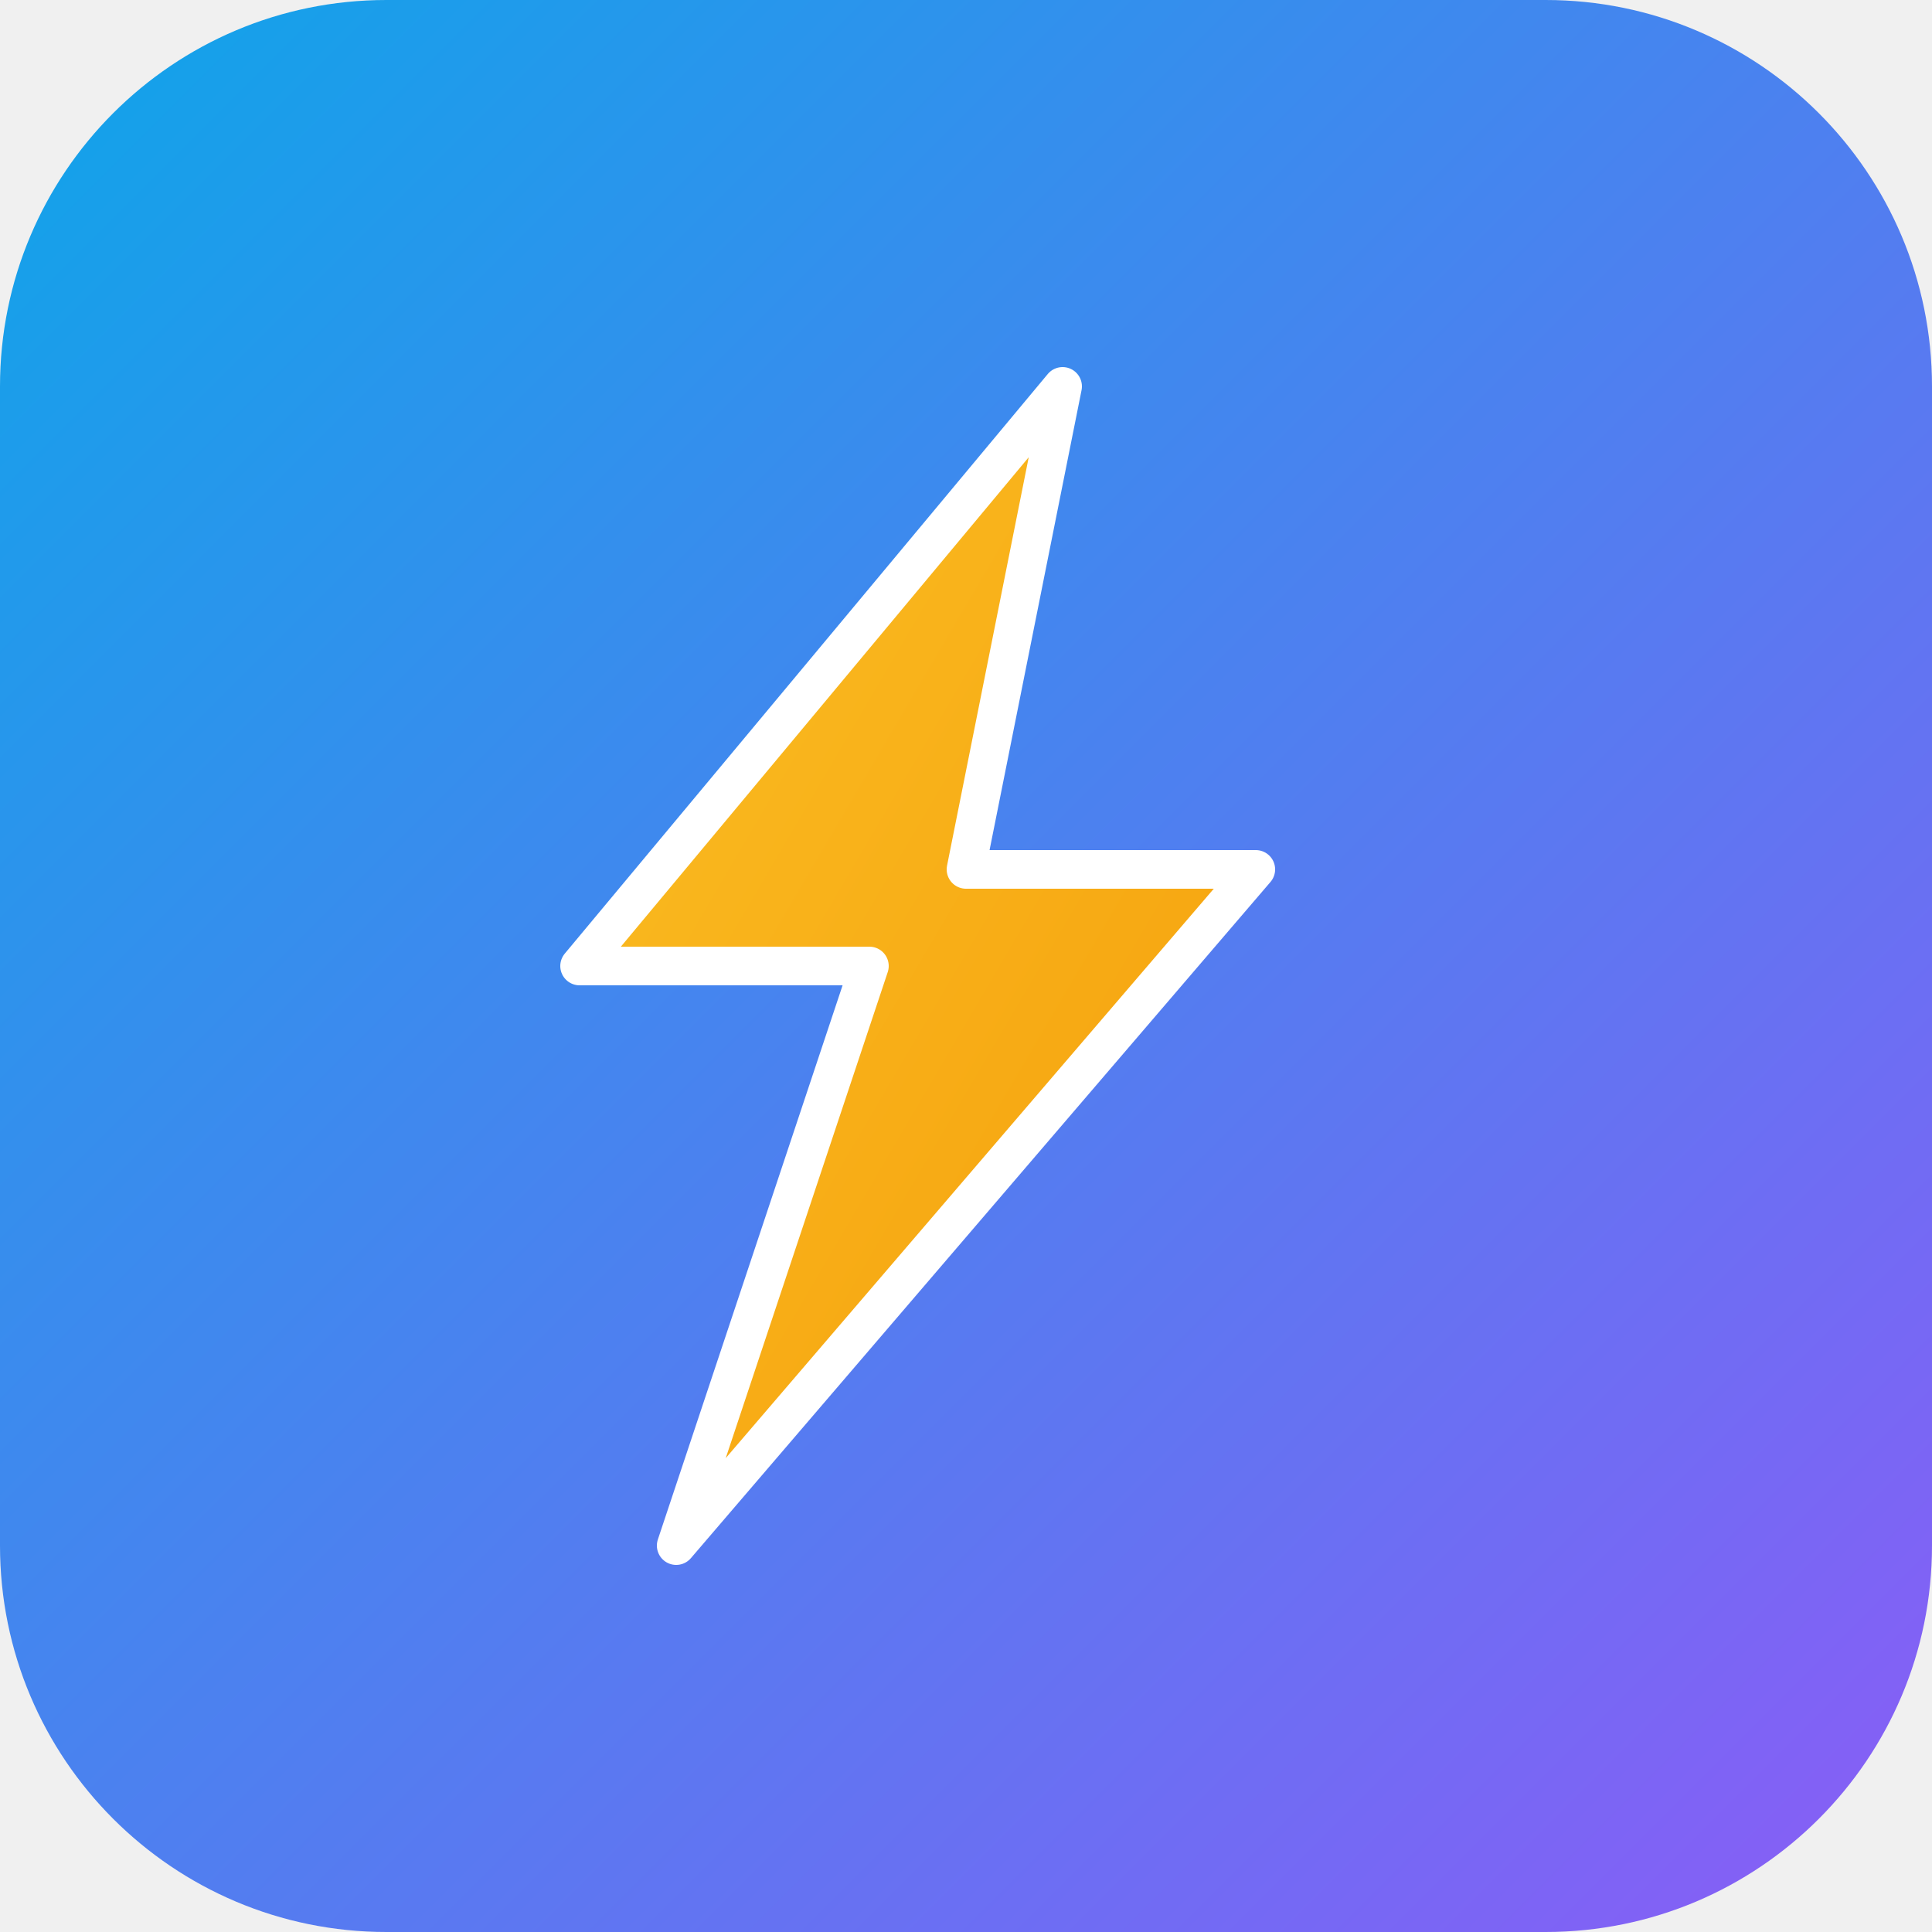
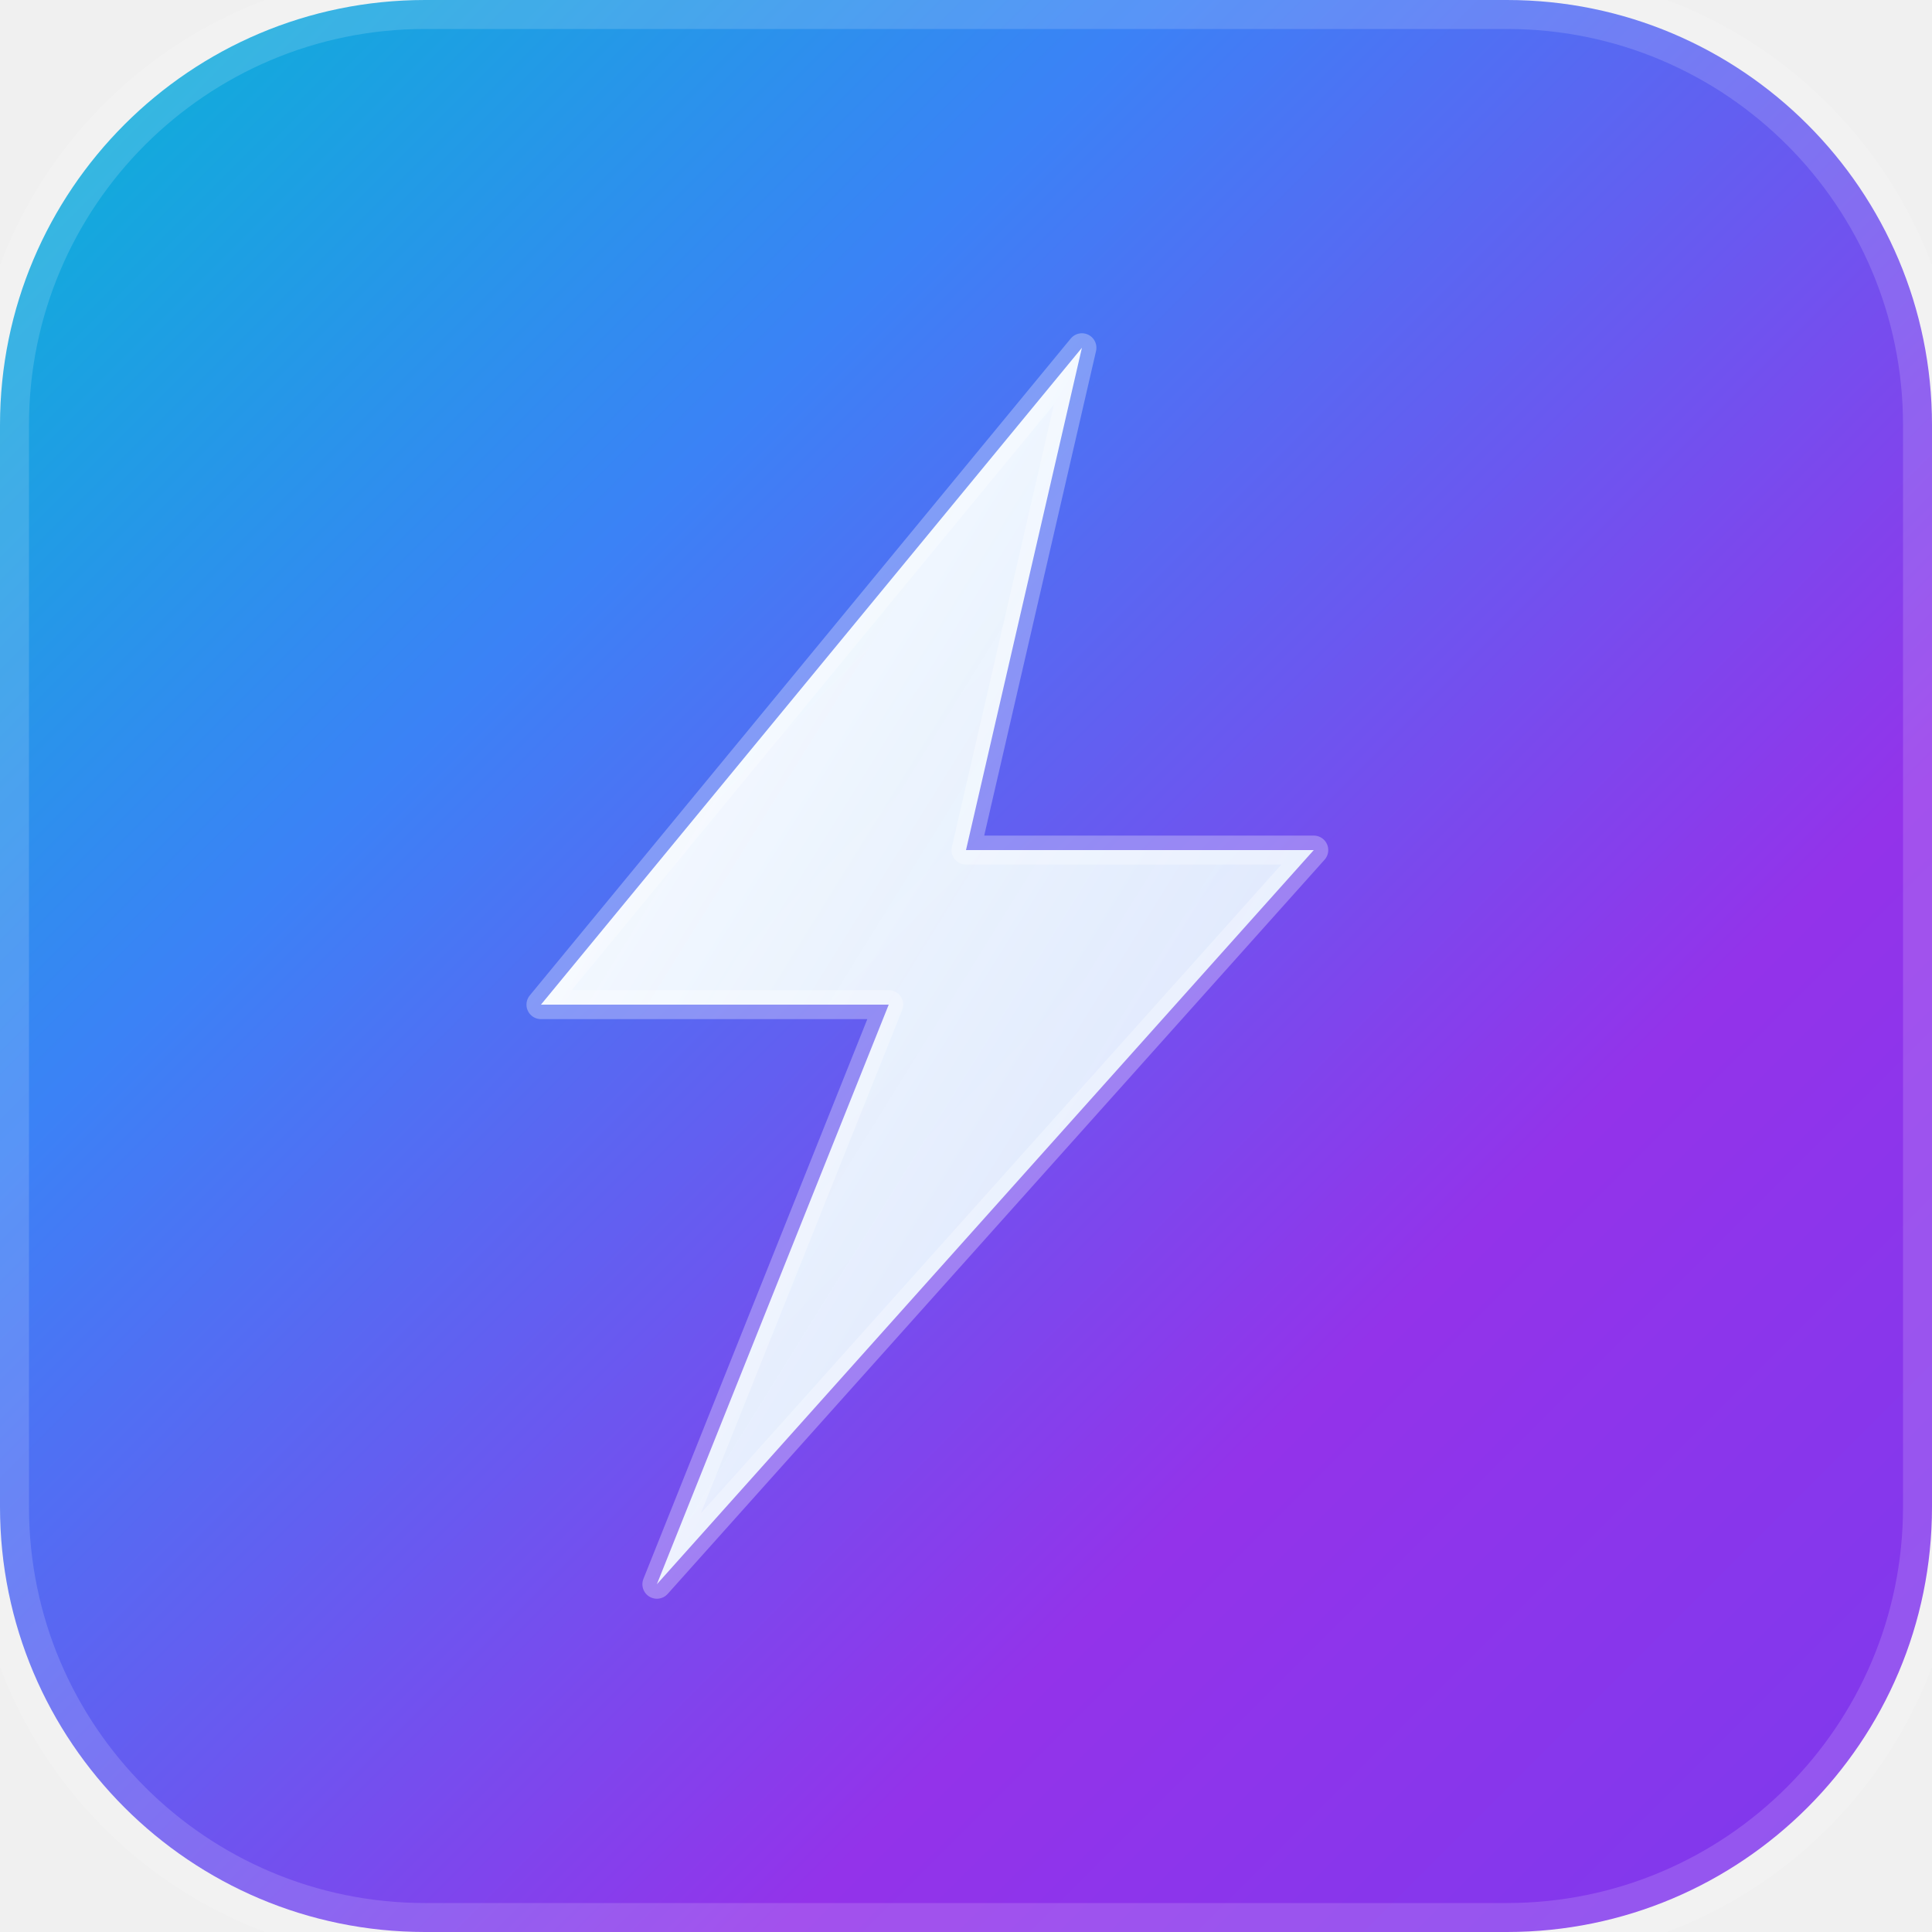
<svg xmlns="http://www.w3.org/2000/svg" viewBox="0 0 100 100">
  <defs>
    <linearGradient id="bgGradient" x1="0%" y1="0%" x2="100%" y2="100%">
-       <stop offset="0%" style="stop-color:#0ea5e9;stop-opacity:1" />
-       <stop offset="100%" style="stop-color:#8b5cf6;stop-opacity:1" />
+       <stop offset="0%" stop-color="#06b6d4" />
+       <stop offset="30%" stop-color="#3b82f6" />
+       <stop offset="70%" stop-color="#9333ea" />
+       <stop offset="100%" stop-color="#7c3aed" />
    </linearGradient>
    <linearGradient id="zapGradient" x1="0%" y1="0%" x2="100%" y2="100%">
-       <stop offset="0%" style="stop-color:#fbbf24;stop-opacity:1" />
-       <stop offset="100%" style="stop-color:#f59e0b;stop-opacity:1" />
+       <stop offset="0%" stop-color="#ffffff" stop-opacity="1" />
+       <stop offset="100%" stop-color="#e0f2fe" stop-opacity="0.9" />
    </linearGradient>
  </defs>
-   <rect width="100" height="100" rx="20" fill="url(#bgGradient)" />
-   <path d="M55 20 L30 50 L45 50 L35 80 L65 45 L50 45 L55 20 Z" fill="url(#zapGradient)" stroke="#fff" stroke-width="2" stroke-linejoin="round" />
+   <rect width="100" height="100" rx="22" fill="url(#bgGradient)" />
+   <rect width="100" height="100" rx="22" fill="none" stroke="rgba(255,255,255,0.15)" stroke-width="3" />
+   <path d="M56 18 L28 52 L46 52 L34 82 L68 44 L50 44 L56 18 Z" fill="url(#zapGradient)" stroke="rgba(255,255,255,0.3)" stroke-width="1.5" stroke-linejoin="round" />
</svg>
